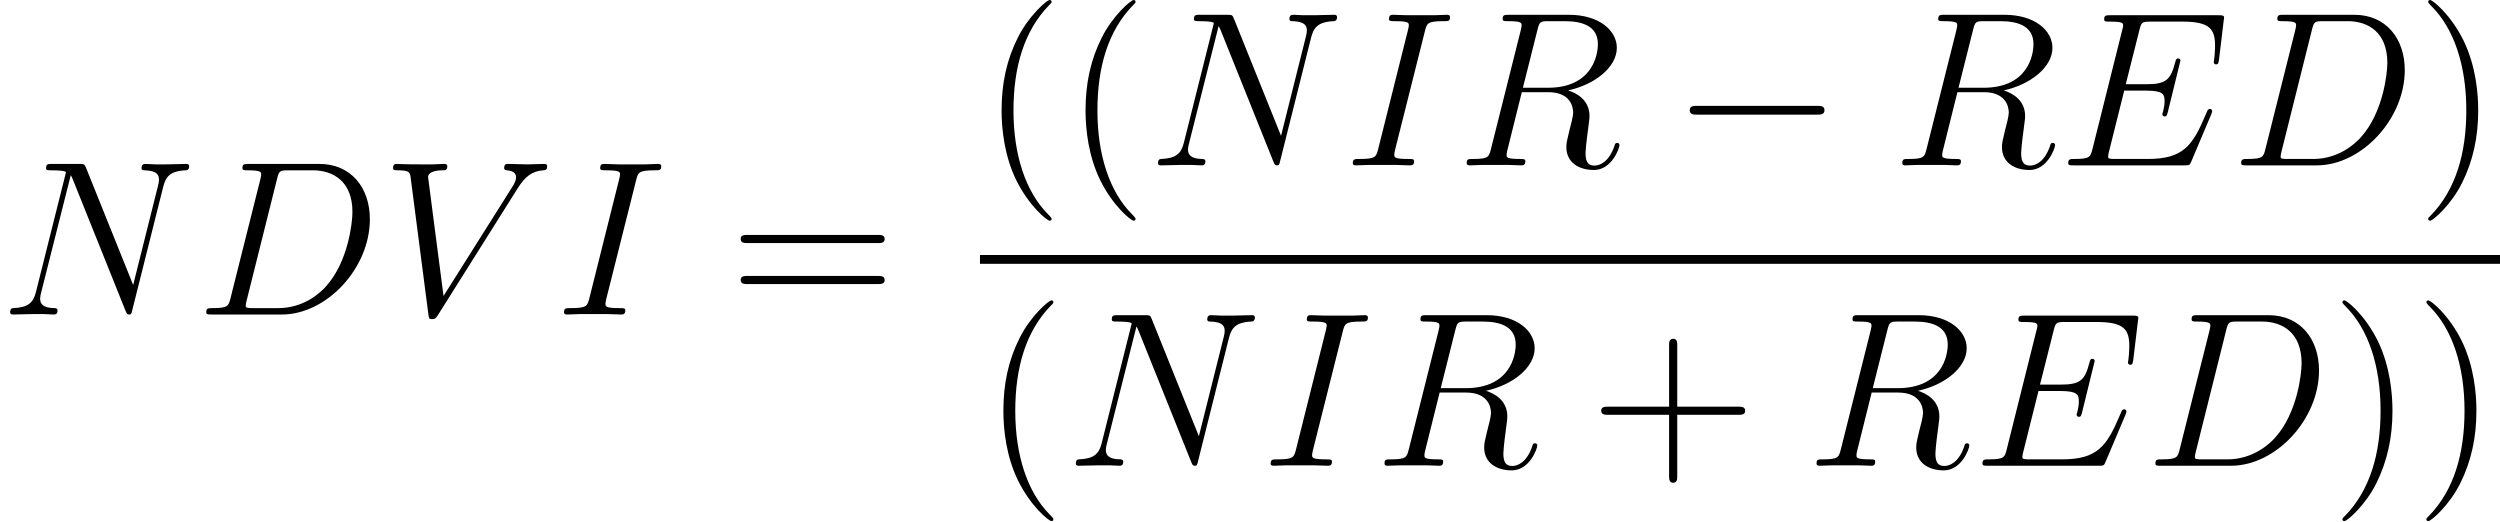
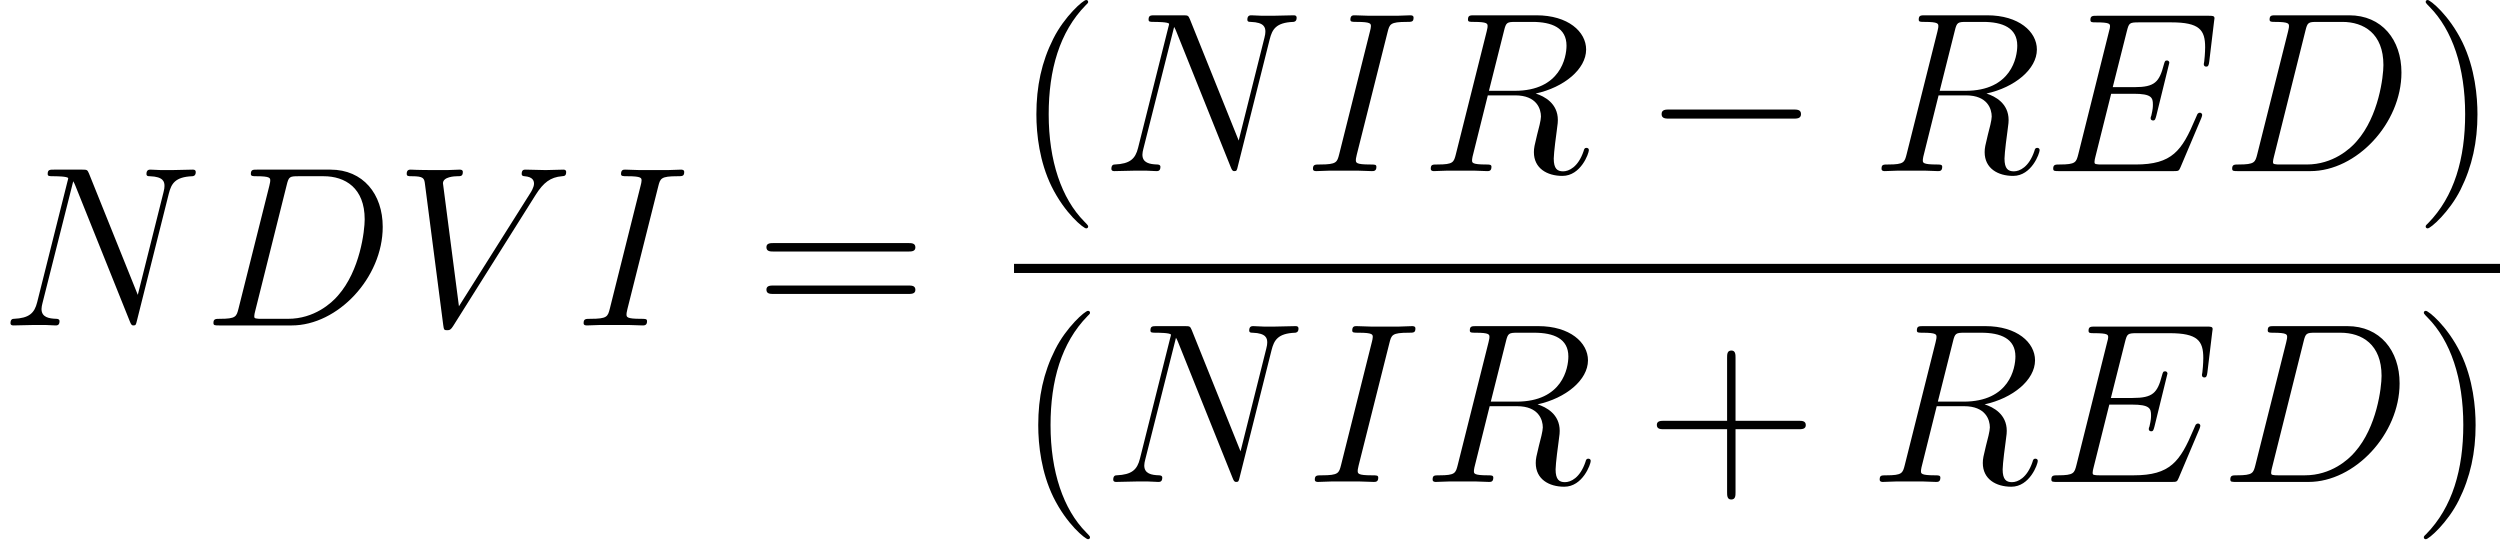
- <svg xmlns="http://www.w3.org/2000/svg" xmlns:xlink="http://www.w3.org/1999/xlink" version="1.1" width="153.182pt" height="31.929pt" viewBox="-.239 -.228 153.182 31.929">
+ <svg xmlns="http://www.w3.org/2000/svg" xmlns:xlink="http://www.w3.org/1999/xlink" version="1.1" width="148.038pt" height="31.929pt" viewBox="-.239 -.228 148.038 31.929">
  <defs>
    <path id="g0-0" d="M7.878-2.75C8.082-2.75 8.297-2.75 8.297-2.989S8.082-3.228 7.878-3.228H1.411C1.207-3.228 .992-3.228 .992-2.989S1.207-2.75 1.411-2.75H7.878Z" />
    <path id="g2-40" d="M3.885 2.905C3.885 2.869 3.885 2.845 3.682 2.642C2.487 1.435 1.817-.538 1.817-2.977C1.817-5.296 2.379-7.293 3.766-8.703C3.885-8.811 3.885-8.835 3.885-8.871C3.885-8.942 3.826-8.966 3.778-8.966C3.622-8.966 2.642-8.106 2.056-6.934C1.447-5.727 1.172-4.447 1.172-2.977C1.172-1.913 1.339-.49 1.961 .789C2.666 2.224 3.646 3.001 3.778 3.001C3.826 3.001 3.885 2.977 3.885 2.905Z" />
    <path id="g2-41" d="M3.371-2.977C3.371-3.885 3.252-5.368 2.582-6.755C1.877-8.189 .897-8.966 .765-8.966C.717-8.966 .658-8.942 .658-8.871C.658-8.835 .658-8.811 .861-8.608C2.056-7.4 2.726-5.428 2.726-2.989C2.726-.669 2.164 1.327 .777 2.738C.658 2.845 .658 2.869 .658 2.905C.658 2.977 .717 3.001 .765 3.001C.921 3.001 1.901 2.14 2.487 .968C3.096-.251 3.371-1.542 3.371-2.977Z" />
    <path id="g2-43" d="M4.77-2.762H8.07C8.237-2.762 8.452-2.762 8.452-2.977C8.452-3.204 8.249-3.204 8.07-3.204H4.77V-6.504C4.77-6.671 4.77-6.886 4.555-6.886C4.328-6.886 4.328-6.683 4.328-6.504V-3.204H1.028C.861-3.204 .646-3.204 .646-2.989C.646-2.762 .849-2.762 1.028-2.762H4.328V.538C4.328 .705 4.328 .921 4.543 .921C4.77 .921 4.77 .717 4.77 .538V-2.762Z" />
    <path id="g2-61" d="M8.07-3.873C8.237-3.873 8.452-3.873 8.452-4.089C8.452-4.316 8.249-4.316 8.07-4.316H1.028C.861-4.316 .646-4.316 .646-4.101C.646-3.873 .849-3.873 1.028-3.873H8.07ZM8.07-1.65C8.237-1.65 8.452-1.65 8.452-1.865C8.452-2.092 8.249-2.092 8.07-2.092H1.028C.861-2.092 .646-2.092 .646-1.877C.646-1.65 .849-1.65 1.028-1.65H8.07Z" />
    <path id="g1-68" d="M1.877-.885C1.769-.466 1.745-.347 .909-.347C.681-.347 .562-.347 .562-.132C.562 0 .634 0 .873 0H4.663C7.077 0 9.433-2.499 9.433-5.165C9.433-6.886 8.404-8.165 6.695-8.165H2.857C2.63-8.165 2.523-8.165 2.523-7.938C2.523-7.819 2.63-7.819 2.809-7.819C3.539-7.819 3.539-7.723 3.539-7.592C3.539-7.568 3.539-7.496 3.491-7.317L1.877-.885ZM4.4-7.352C4.507-7.795 4.555-7.819 5.021-7.819H6.336C7.46-7.819 8.488-7.209 8.488-5.559C8.488-4.961 8.249-2.881 7.089-1.566C6.755-1.172 5.846-.347 4.471-.347H3.108C2.941-.347 2.917-.347 2.845-.359C2.714-.371 2.702-.395 2.702-.49C2.702-.574 2.726-.646 2.75-.753L4.4-7.352Z" />
    <path id="g1-69" d="M8.309-2.774C8.321-2.809 8.357-2.893 8.357-2.941C8.357-3.001 8.309-3.061 8.237-3.061C8.189-3.061 8.165-3.049 8.13-3.013C8.106-3.001 8.106-2.977 7.998-2.738C7.293-1.064 6.779-.347 4.866-.347H3.12C2.953-.347 2.929-.347 2.857-.359C2.726-.371 2.714-.395 2.714-.49C2.714-.574 2.738-.646 2.762-.753L3.587-4.053H4.77C5.703-4.053 5.774-3.85 5.774-3.491C5.774-3.371 5.774-3.264 5.691-2.905C5.667-2.857 5.655-2.809 5.655-2.774C5.655-2.69 5.715-2.654 5.786-2.654C5.894-2.654 5.906-2.738 5.954-2.905L6.635-5.679C6.635-5.738 6.587-5.798 6.516-5.798C6.408-5.798 6.396-5.75 6.348-5.583C6.109-4.663 5.87-4.4 4.806-4.4H3.67L4.411-7.34C4.519-7.759 4.543-7.795 5.033-7.795H6.743C8.213-7.795 8.512-7.4 8.512-6.492C8.512-6.48 8.512-6.145 8.464-5.75C8.452-5.703 8.44-5.631 8.44-5.607C8.44-5.511 8.5-5.475 8.572-5.475C8.656-5.475 8.703-5.523 8.727-5.738L8.978-7.831C8.978-7.867 9.002-7.986 9.002-8.01C9.002-8.141 8.895-8.141 8.679-8.141H2.845C2.618-8.141 2.499-8.141 2.499-7.926C2.499-7.795 2.582-7.795 2.786-7.795C3.527-7.795 3.527-7.711 3.527-7.58C3.527-7.52 3.515-7.472 3.479-7.34L1.865-.885C1.757-.466 1.733-.347 .897-.347C.669-.347 .55-.347 .55-.132C.55 0 .622 0 .861 0H6.862C7.125 0 7.137-.012 7.221-.203L8.309-2.774Z" />
    <path id="g1-73" d="M4.4-7.281C4.507-7.699 4.531-7.819 5.404-7.819C5.667-7.819 5.762-7.819 5.762-8.046C5.762-8.165 5.631-8.165 5.595-8.165C5.38-8.165 5.117-8.141 4.902-8.141H3.431C3.192-8.141 2.917-8.165 2.678-8.165C2.582-8.165 2.451-8.165 2.451-7.938C2.451-7.819 2.546-7.819 2.786-7.819C3.527-7.819 3.527-7.723 3.527-7.592C3.527-7.508 3.503-7.436 3.479-7.329L1.865-.885C1.757-.466 1.733-.347 .861-.347C.598-.347 .49-.347 .49-.12C.49 0 .61 0 .669 0C.885 0 1.148-.024 1.363-.024H2.833C3.072-.024 3.335 0 3.575 0C3.67 0 3.814 0 3.814-.215C3.814-.347 3.742-.347 3.479-.347C2.738-.347 2.738-.442 2.738-.586C2.738-.61 2.738-.669 2.786-.861L4.4-7.281Z" />
    <path id="g1-78" d="M8.847-6.91C8.978-7.424 9.17-7.783 10.078-7.819C10.114-7.819 10.258-7.831 10.258-8.034C10.258-8.165 10.15-8.165 10.102-8.165C9.863-8.165 9.253-8.141 9.014-8.141H8.44C8.273-8.141 8.058-8.165 7.89-8.165C7.819-8.165 7.675-8.165 7.675-7.938C7.675-7.819 7.771-7.819 7.855-7.819C8.572-7.795 8.62-7.52 8.62-7.305C8.62-7.197 8.608-7.161 8.572-6.994L7.221-1.602L4.663-7.962C4.579-8.153 4.567-8.165 4.304-8.165H2.845C2.606-8.165 2.499-8.165 2.499-7.938C2.499-7.819 2.582-7.819 2.809-7.819C2.869-7.819 3.575-7.819 3.575-7.711C3.575-7.687 3.551-7.592 3.539-7.556L1.949-1.219C1.805-.634 1.518-.383 .729-.347C.669-.347 .55-.335 .55-.12C.55 0 .669 0 .705 0C.944 0 1.554-.024 1.793-.024H2.367C2.534-.024 2.738 0 2.905 0C2.989 0 3.12 0 3.12-.227C3.12-.335 3.001-.347 2.953-.347C2.558-.359 2.176-.43 2.176-.861C2.176-.956 2.2-1.064 2.224-1.16L3.838-7.556C3.909-7.436 3.909-7.412 3.957-7.305L6.802-.215C6.862-.072 6.886 0 6.994 0C7.113 0 7.125-.036 7.173-.239L8.847-6.91Z" />
    <path id="g1-82" d="M4.4-7.352C4.507-7.795 4.555-7.819 5.021-7.819H5.882C6.91-7.819 7.675-7.508 7.675-6.575C7.675-5.966 7.364-4.208 4.961-4.208H3.61L4.4-7.352ZM6.061-4.065C7.544-4.388 8.703-5.344 8.703-6.372C8.703-7.305 7.759-8.165 6.097-8.165H2.857C2.618-8.165 2.511-8.165 2.511-7.938C2.511-7.819 2.594-7.819 2.821-7.819C3.539-7.819 3.539-7.723 3.539-7.592C3.539-7.568 3.539-7.496 3.491-7.317L1.877-.885C1.769-.466 1.745-.347 .921-.347C.646-.347 .562-.347 .562-.12C.562 0 .693 0 .729 0C.944 0 1.196-.024 1.423-.024H2.833C3.049-.024 3.3 0 3.515 0C3.61 0 3.742 0 3.742-.227C3.742-.347 3.634-.347 3.455-.347C2.726-.347 2.726-.442 2.726-.562C2.726-.574 2.726-.658 2.75-.753L3.551-3.969H4.985C6.121-3.969 6.336-3.252 6.336-2.857C6.336-2.678 6.217-2.212 6.133-1.901C6.001-1.351 5.966-1.219 5.966-.992C5.966-.143 6.659 .251 7.46 .251C8.428 .251 8.847-.933 8.847-1.1C8.847-1.184 8.787-1.219 8.715-1.219C8.62-1.219 8.596-1.148 8.572-1.052C8.285-.203 7.795 .012 7.496 .012S7.006-.12 7.006-.658C7.006-.944 7.149-2.032 7.161-2.092C7.221-2.534 7.221-2.582 7.221-2.678C7.221-3.551 6.516-3.921 6.061-4.065Z" />
    <path id="g1-86" d="M7.4-6.838C7.807-7.484 8.177-7.771 8.787-7.819C8.907-7.831 9.002-7.831 9.002-8.046C9.002-8.094 8.978-8.165 8.871-8.165C8.656-8.165 8.141-8.141 7.926-8.141C7.58-8.141 7.221-8.165 6.886-8.165C6.791-8.165 6.671-8.165 6.671-7.938C6.671-7.831 6.779-7.819 6.826-7.819C7.269-7.783 7.317-7.568 7.317-7.424C7.317-7.245 7.149-6.97 7.137-6.958L3.383-1.004L2.546-7.448C2.546-7.795 3.168-7.819 3.3-7.819C3.479-7.819 3.587-7.819 3.587-8.046C3.587-8.165 3.455-8.165 3.419-8.165C3.216-8.165 2.977-8.141 2.774-8.141H2.104C1.231-8.141 .873-8.165 .861-8.165C.789-8.165 .646-8.165 .646-7.95C.646-7.819 .729-7.819 .921-7.819C1.53-7.819 1.566-7.711 1.602-7.412L2.558-.036C2.594 .215 2.594 .251 2.762 .251C2.905 .251 2.965 .215 3.084 .024L7.4-6.838Z" />
  </defs>
  <g id="page1" transform="matrix(1.13 0 0 1.13 -63.98604 -61.02)">
    <use x="56.413" y="70.852" xlink:href="#g1-78" />
    <use x="67.036" y="70.852" xlink:href="#g1-68" />
    <use x="77.08" y="70.852" xlink:href="#g1-86" />
    <use x="86.506" y="70.852" xlink:href="#g1-73" />
    <use x="95.93" y="70.852" xlink:href="#g2-61" />
    <use x="109.551" y="62.765" xlink:href="#g2-40" />
-     <use x="114.103" y="62.765" xlink:href="#g2-40" />
-     <use x="118.655" y="62.765" xlink:href="#g1-78" />
-     <use x="129.278" y="62.765" xlink:href="#g1-73" />
-     <use x="135.381" y="62.765" xlink:href="#g1-82" />
-     <use x="147.046" y="62.765" xlink:href="#g0-0" />
-     <use x="159.001" y="62.765" xlink:href="#g1-82" />
-     <use x="168.01" y="62.765" xlink:href="#g1-69" />
-     <use x="177.376" y="62.765" xlink:href="#g1-68" />
-     <use x="187.42" y="62.765" xlink:href="#g2-41" />
-     <rect x="109.551" y="67.625" height=".478" width="82.422" />
+     <use x="114.103" y="62.765" xlink:href="#g1-78" />
+     <use x="124.726" y="62.765" xlink:href="#g1-73" />
+     <use x="130.828" y="62.765" xlink:href="#g1-82" />
+     <use x="142.494" y="62.765" xlink:href="#g0-0" />
+     <use x="154.449" y="62.765" xlink:href="#g1-82" />
+     <use x="163.457" y="62.765" xlink:href="#g1-69" />
+     <use x="172.823" y="62.765" xlink:href="#g1-68" />
+     <use x="182.868" y="62.765" xlink:href="#g2-41" />
+     <rect x="109.551" y="67.625" height=".478" width="77.87" />
    <use x="109.648" y="79.053" xlink:href="#g2-40" />
    <use x="114.2" y="79.053" xlink:href="#g1-78" />
    <use x="124.823" y="79.053" xlink:href="#g1-73" />
    <use x="130.925" y="79.053" xlink:href="#g1-82" />
    <use x="142.59" y="79.053" xlink:href="#g2-43" />
    <use x="154.352" y="79.053" xlink:href="#g1-82" />
    <use x="163.36" y="79.053" xlink:href="#g1-69" />
    <use x="172.726" y="79.053" xlink:href="#g1-68" />
    <use x="182.771" y="79.053" xlink:href="#g2-41" />
-     <use x="187.323" y="79.053" xlink:href="#g2-41" />
  </g>
</svg>
